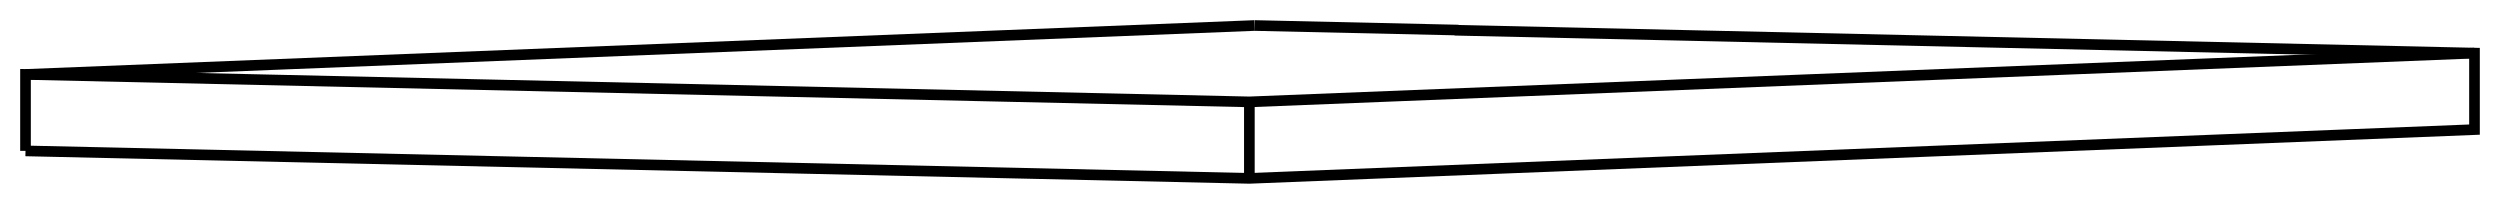
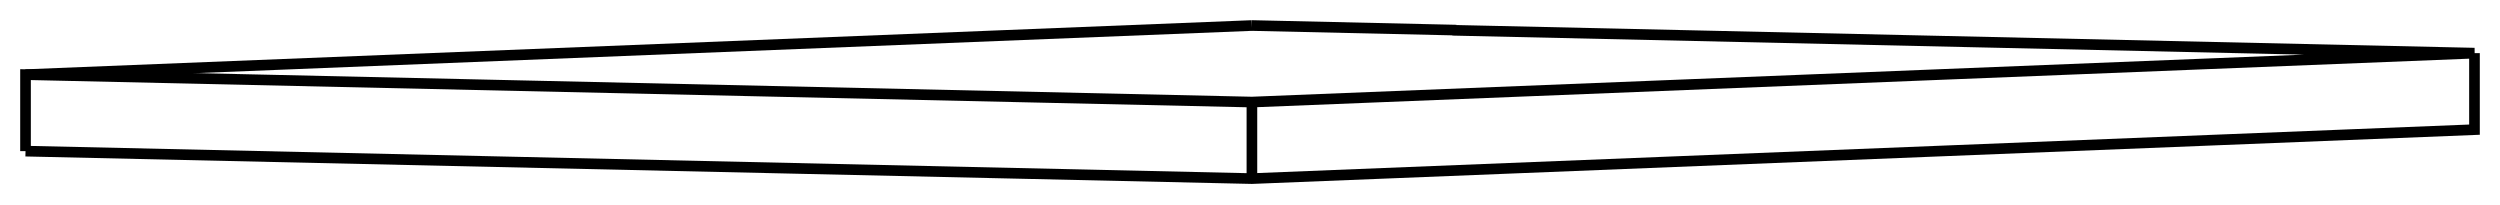
- <svg xmlns="http://www.w3.org/2000/svg" version="1.1" viewBox="-48.982 -3.994 98.014 7.993" fill="none" stroke="black" stroke-width="0.6%" vector-effect="non-scaling-stroke">
-   <path d="M -47.982 1.922 L 0 2.999 L 48.032 1.087 L 48.032 -1.912 L 8.047 -2.809 L 8.197 -2.815 L 0.2 -2.994" />
-   <path d="M -47.982 -1.076 L 0.2 -2.994" />
-   <path d="M -47.982 1.922 L -47.982 -1.076 L 0 0 L 48.032 -1.912" />
-   <path d="M 8.197 -2.805 L 8.197 -2.815" />
+ <svg xmlns="http://www.w3.org/2000/svg" version="1.1" viewBox="-49.054 -3.999 97.958 7.997" fill="none" stroke="black" stroke-width="0.6%" vector-effect="non-scaling-stroke">
+   <path d="M -48.054 -1.075 L 0 -2.999" />
+   <path d="M -48.054 1.923 L -48.054 -1.075 L 0 0 L 47.904 -1.917 L 7.859 -2.813 L 8.009 -2.819 L 0 -2.999" />
+   <path d="M -48.054 1.923 L 0 2.999 L 47.904 1.081 L 47.904 -1.917" />
+   <path d="M 8.009 -2.81 L 8.009 -2.819" />
  <path d="M 0 2.999 L 0 0" />
</svg>
